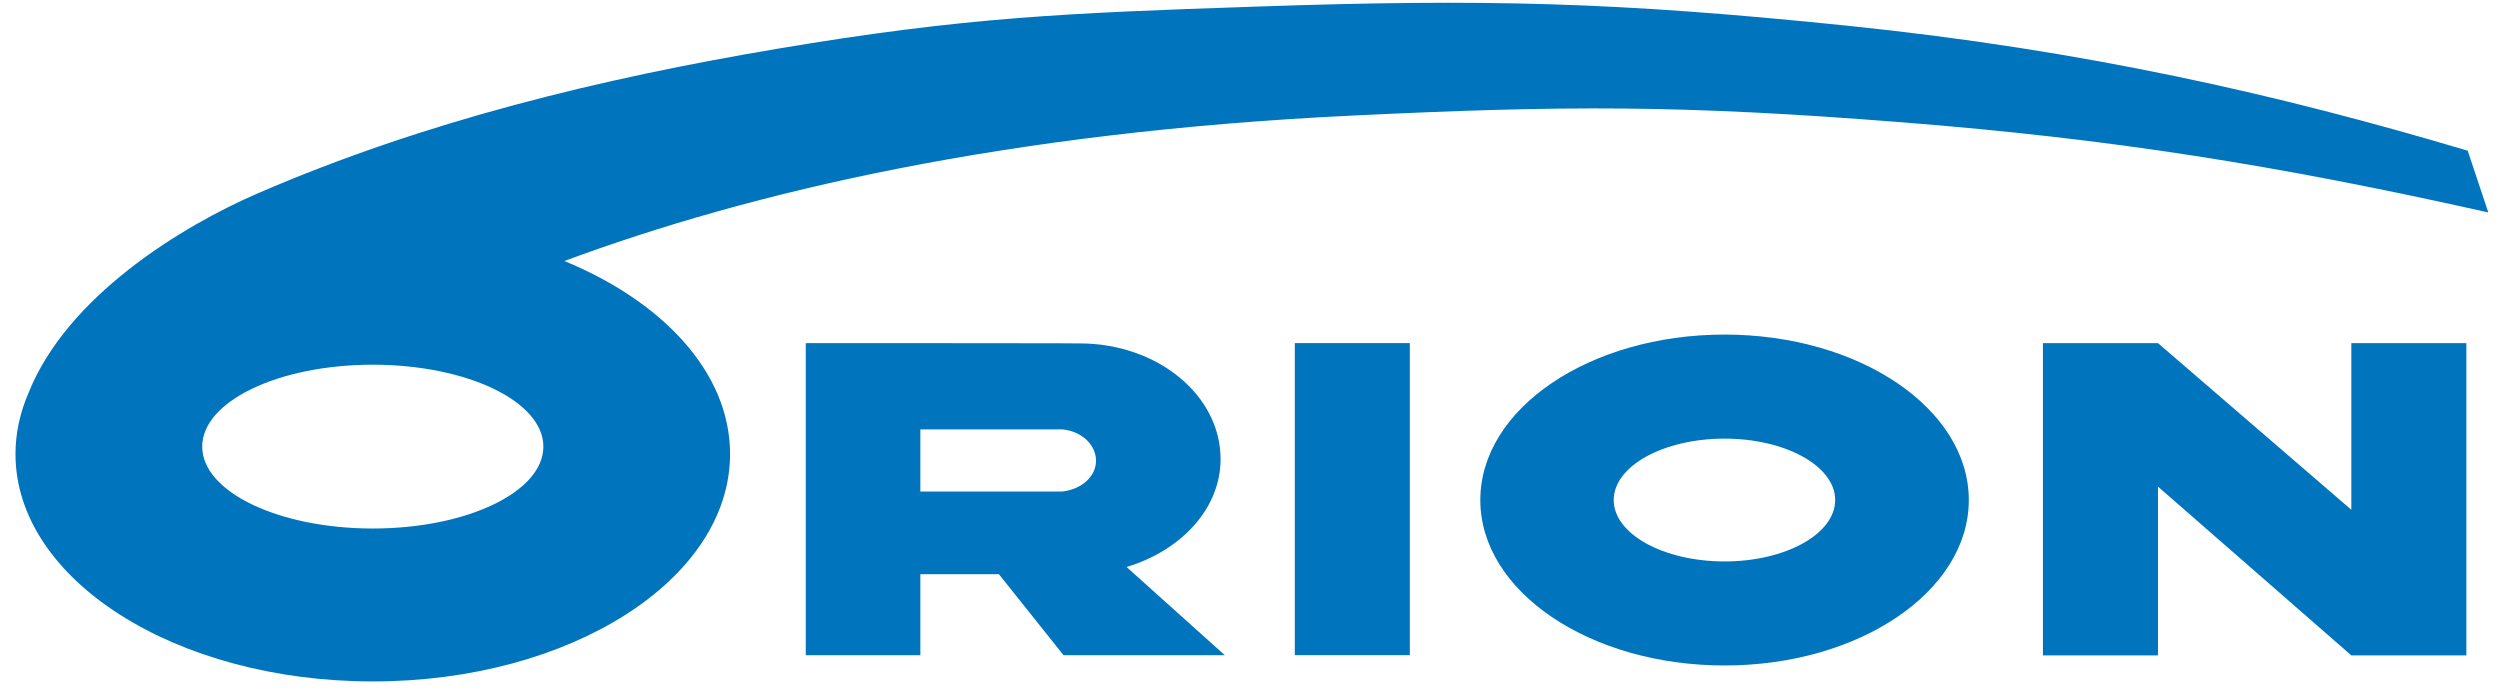
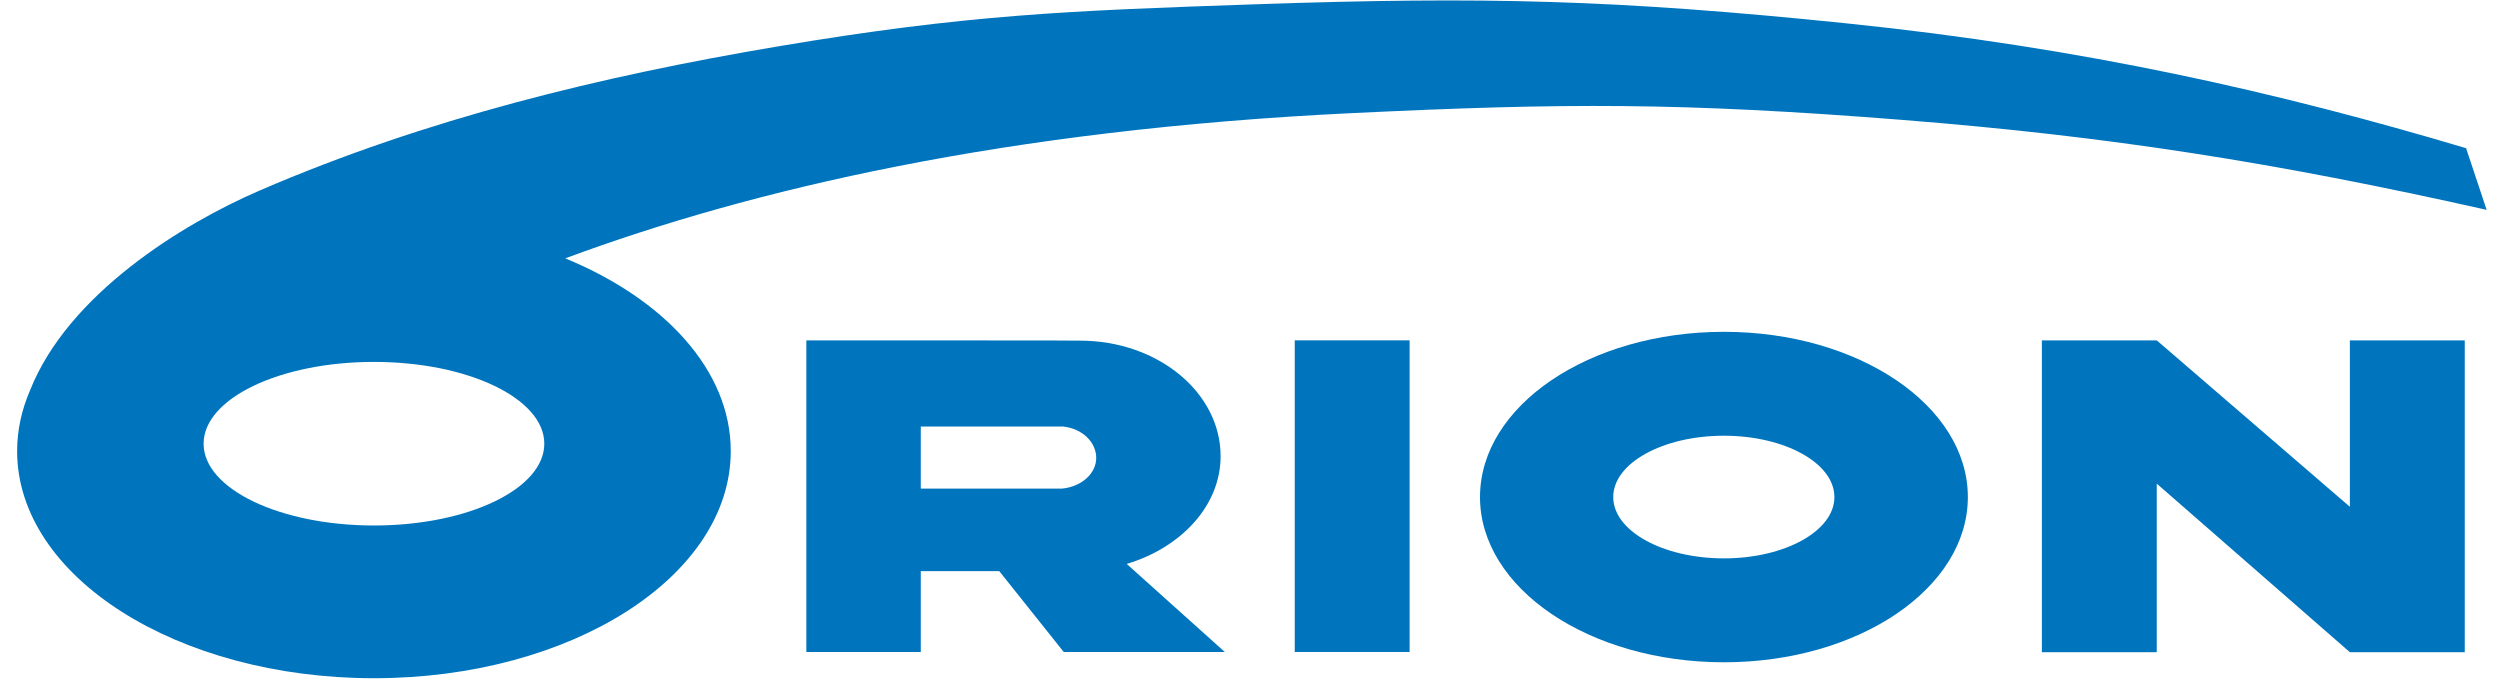
- <svg xmlns="http://www.w3.org/2000/svg" version="1.1" x="0px" y="0px" width="210px" height="58px" viewBox="-0.7 -0.021 113 31" enable-background="new -0.7 -0.021 113 31" xml:space="preserve">
+ <svg xmlns="http://www.w3.org/2000/svg" version="1.1" x="0px" y="0px" width="146px" height="40px" viewBox="-0.7 -0.021 113 31" enable-background="new -0.7 -0.021 113 31" xml:space="preserve">
  <defs>
</defs>
  <rect x="57.825" y="15.383" fill="#0075BE" width="5.199" height="14.105" />
  <path fill="#0075BE" d="M40.9,22.092H47.3c0.87-0.087,1.54-0.676,1.54-1.389c0-0.713-0.63-1.328-1.5-1.419H40.9V22.092   M44.45,25.827H40.9v3.661H35.72V15.384h5.2c7.05,0,7.04,0.012,7.04,0.012h0.141c3.52,0,6.369,2.342,6.369,5.231  c0,2.245-1.8,4.142-4.25,4.875l4.44,3.986h-7.29L44.45,25.827z" />
  <polyline fill="#0075BE" points="105.58,15.384 110.78,15.384 110.78,29.498 105.58,29.498 96.84,21.869 96.84,29.498 91.64,29.498 91.64,15.384 96.84,15.384 105.58,22.916 105.58,15.384" />
  <path fill-rule="evenodd" clip-rule="evenodd" fill="#0075BE" d="M0.59,17.633c1.73-4.342,6.88-7.516,10.38-9.028  c7.561-3.266,15.5-5.183,23.45-6.524c8.54-1.441,13.14-1.618,21.601-1.907C66.45-0.184,72.38-0.035,82.79,1.035  c10.77,1.108,19.55,3.119,28.05,5.651l0.931,2.791C102.17,7.323,94.66,6.144,85.31,5.405C75.26,4.611,70.03,4.637,60.45,5.097  c-15.71,0.753-27.2,3.446-35.641,6.575c4.471,1.839,7.49,5.057,7.49,8.723c0,5.677-7.229,10.28-16.149,10.28S0,26.072,0,20.396  C0,19.438,0.21,18.512,0.59,17.633 M8.44,20.061c0-2.045,3.449-3.702,7.71-3.702c4.26,0,7.71,1.657,7.71,3.702  s-3.45,3.702-7.71,3.702C11.89,23.762,8.44,22.105,8.44,20.061z" />
  <path fill-rule="evenodd" clip-rule="evenodd" fill="#0075BE" d="M66.21,22.476c0-4.131,4.94-7.479,11.04-7.479  c6.09,0,11.04,3.348,11.04,7.479c0,4.13-4.95,7.478-11.04,7.478C71.15,29.953,66.21,26.605,66.21,22.476 M72.24,22.476  c0-1.533,2.24-2.776,5.01-2.776c2.76,0,5,1.243,5,2.776c0,1.533-2.24,2.775-5,2.775C74.48,25.25,72.24,24.008,72.24,22.476z" />
</svg>
